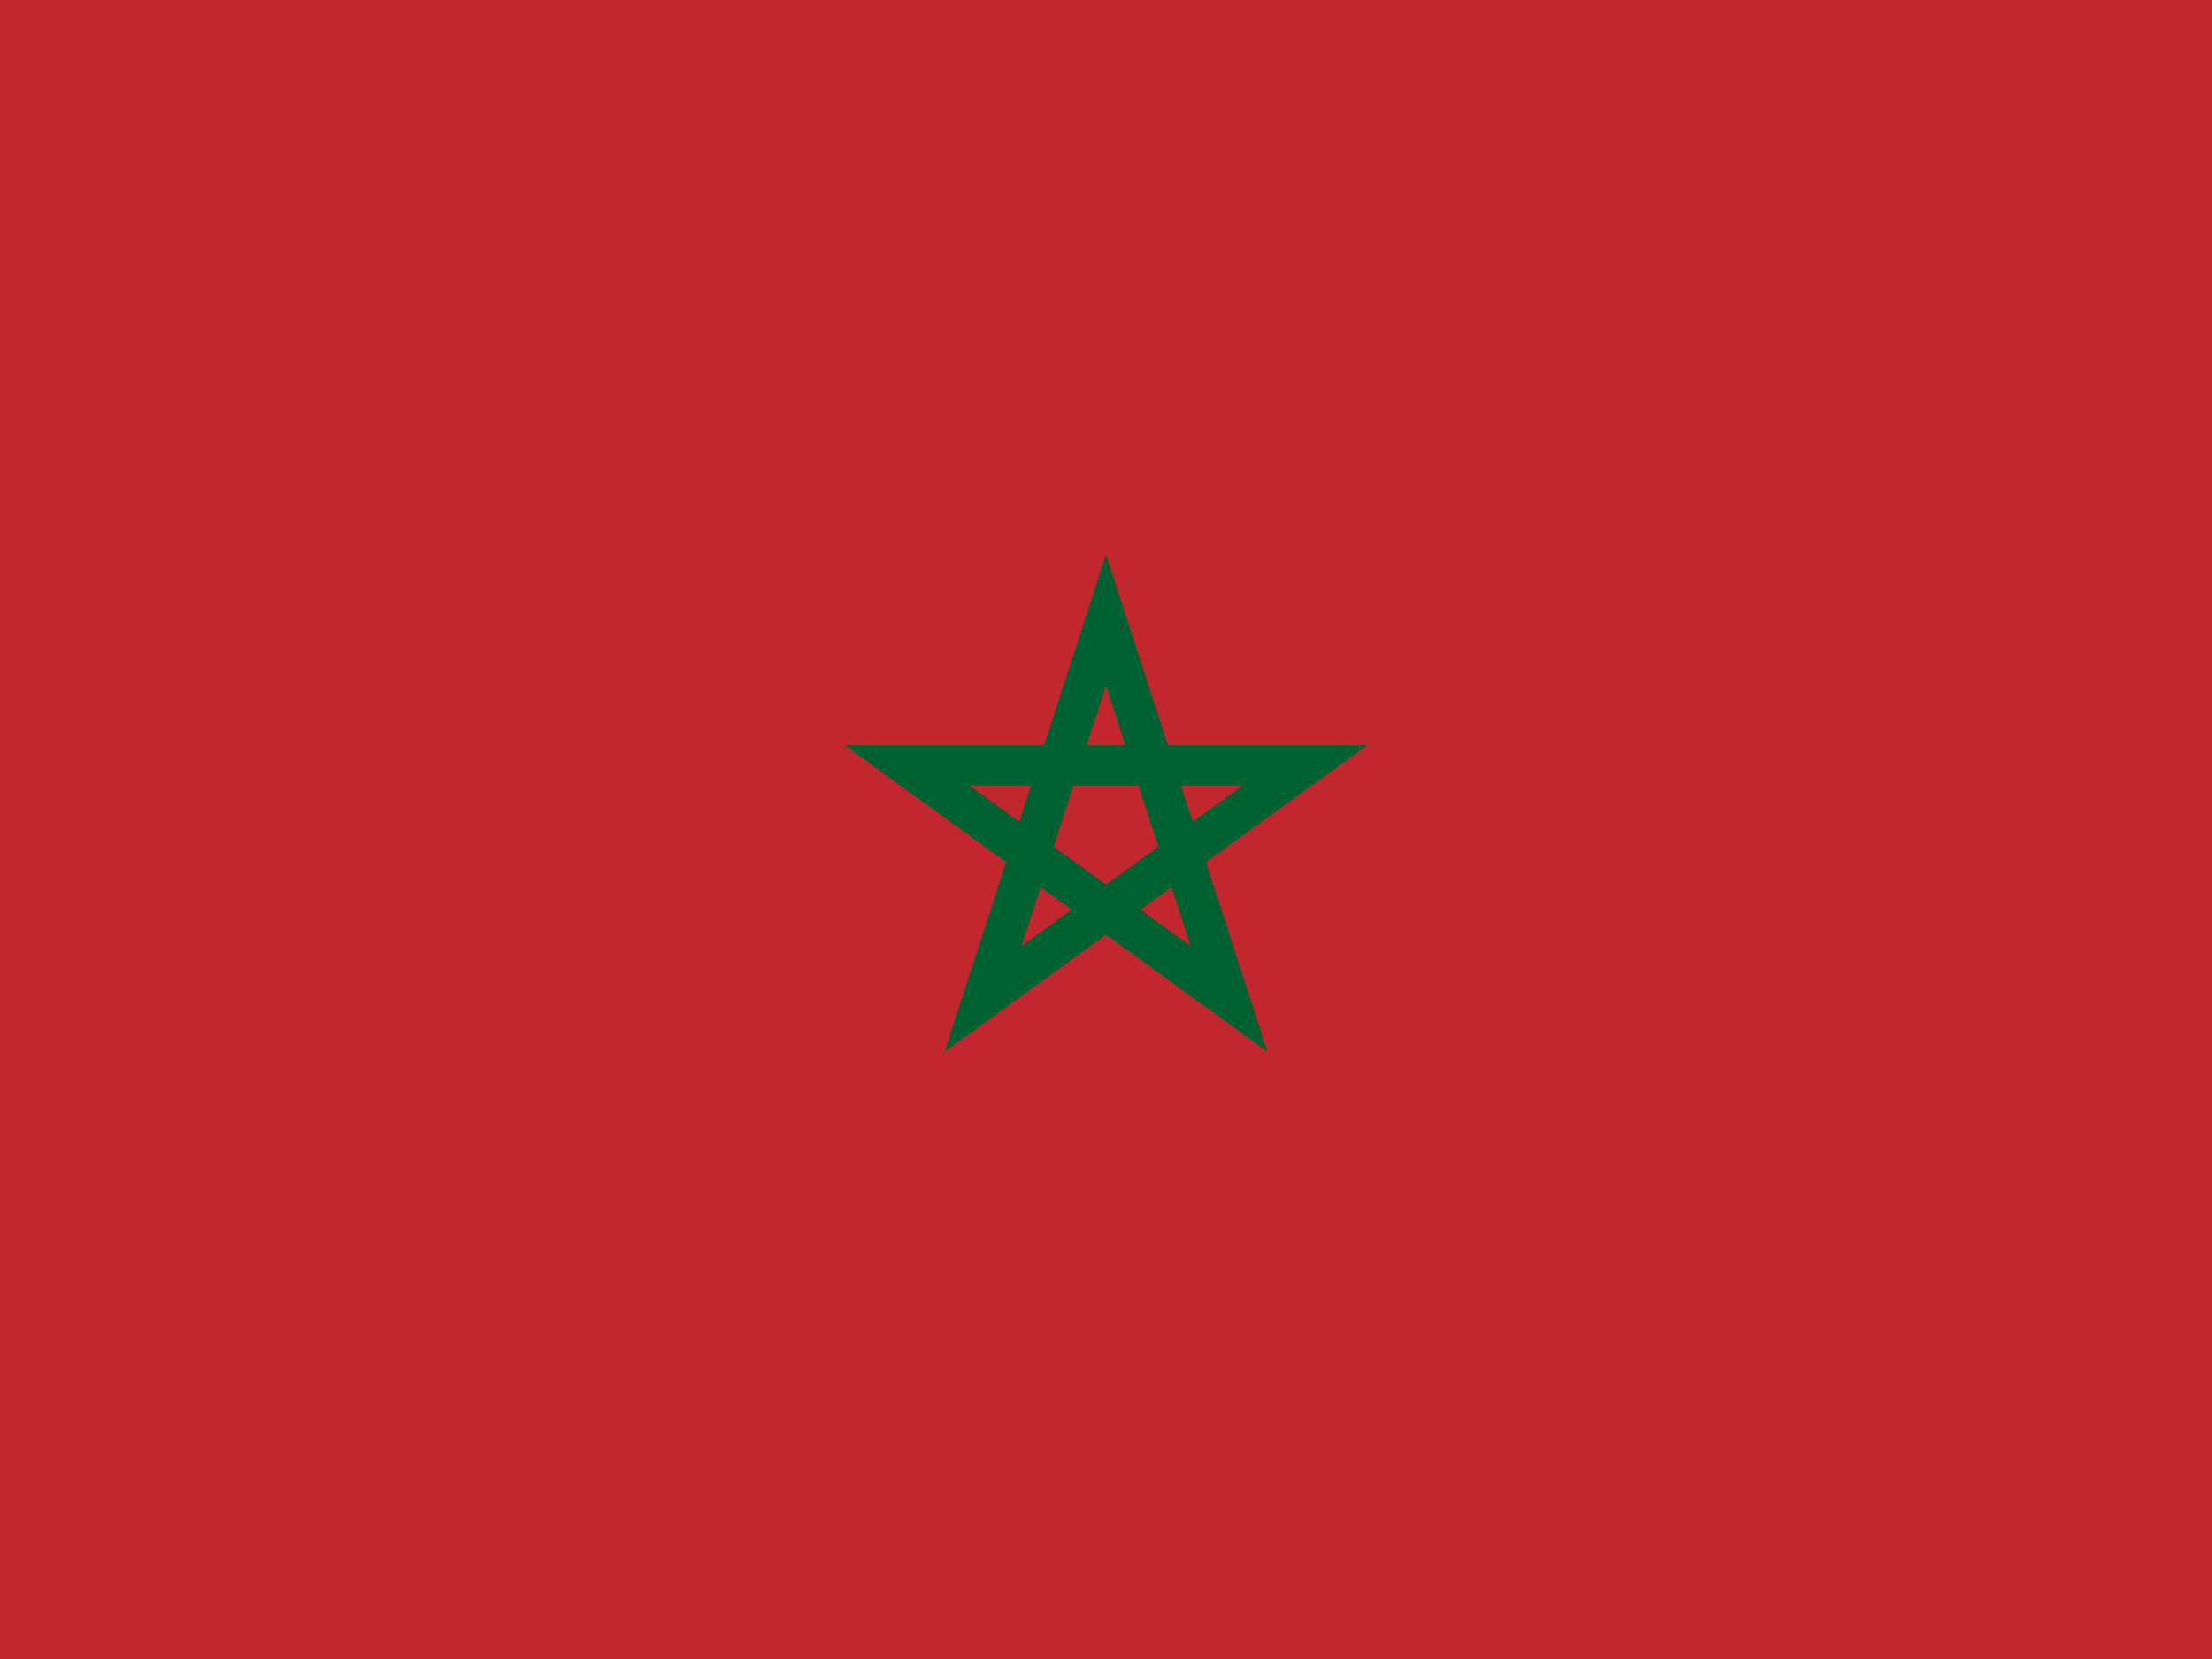
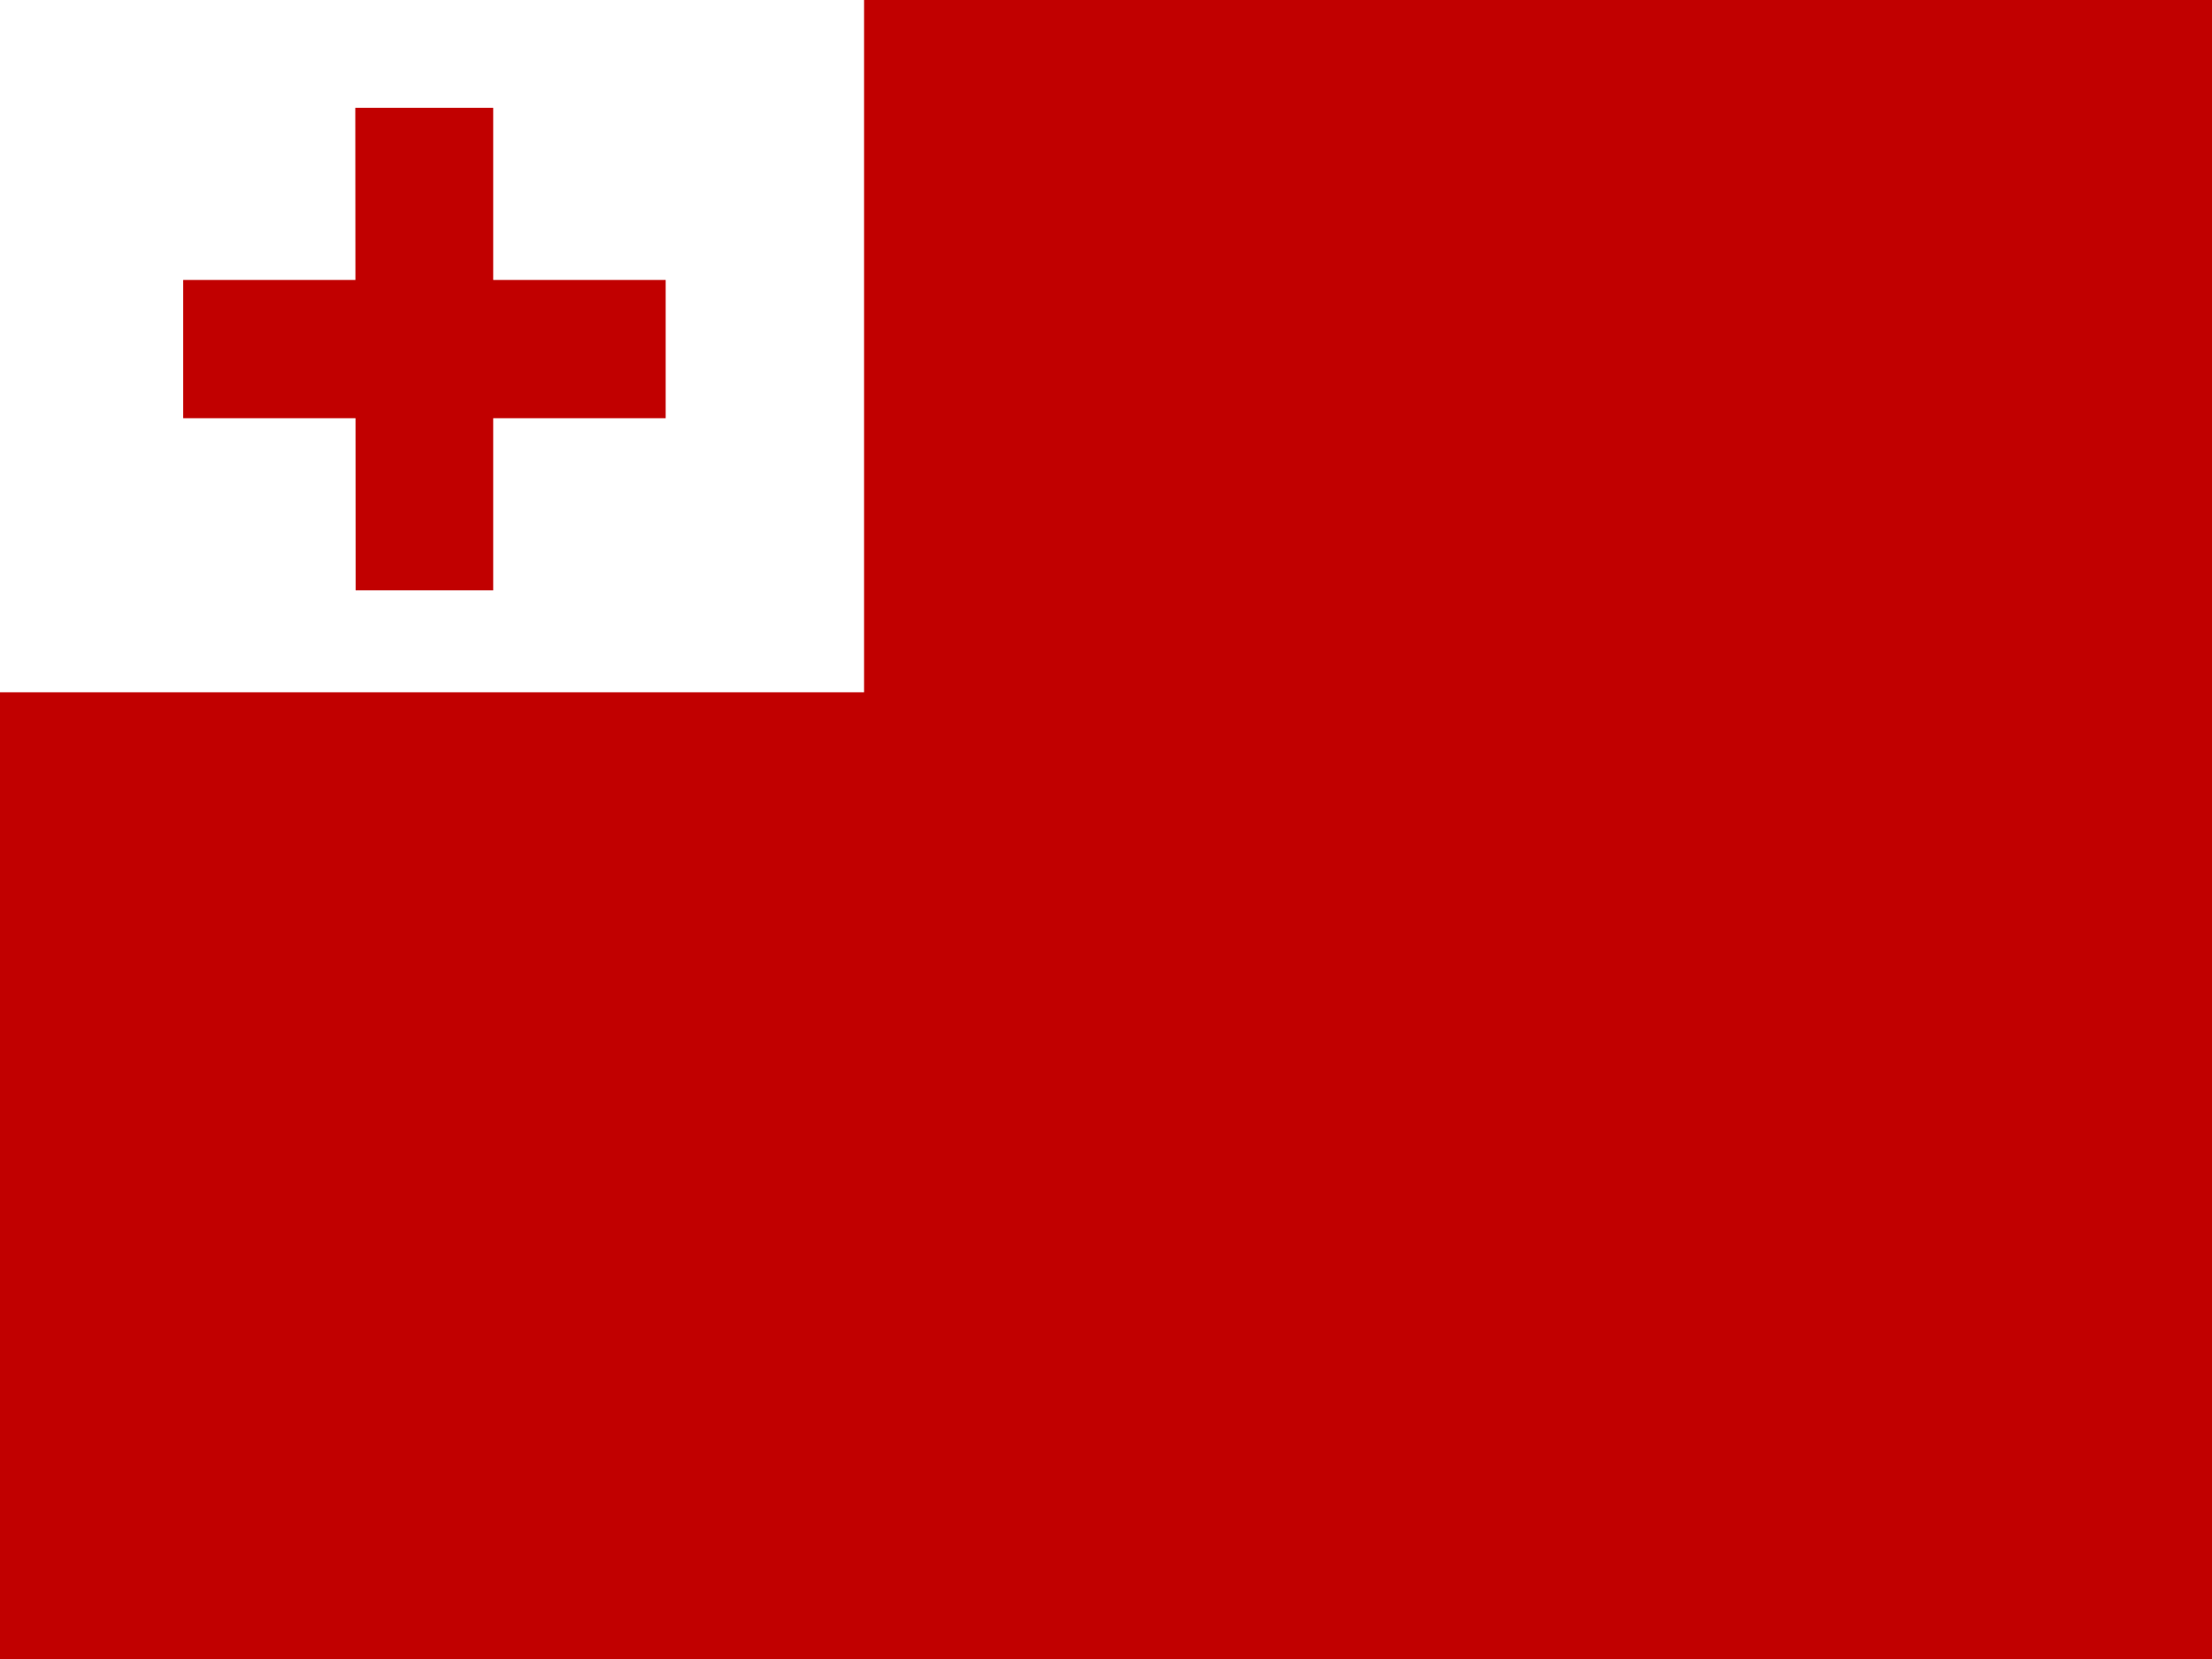
<svg xmlns="http://www.w3.org/2000/svg" id="f04_1" viewBox="0 0 640 480">
-   <path fill="#c1272d" d="M640 0H0v480h640z" />
-   <path fill="none" stroke="#006233" stroke-width="11.7" d="M320 179.4 284.4 289l93.2-67.6H262.4l93.2 67.6z" />
+   <g fill-rule="evenodd" stroke-width="1pt">
+     <path fill="#c10000" d="M0 0h640v480H0z" />
+     <path fill="#fff" d="M0 0h250v200.3H0z" />
+     <g fill="#c10000">
+       <path d="M102.8 31.2h39.9v139.6h-39.8z" />
+       <path d="M192.6 81v40H53V81z" />
+     </g>
+   </g>
</svg>
